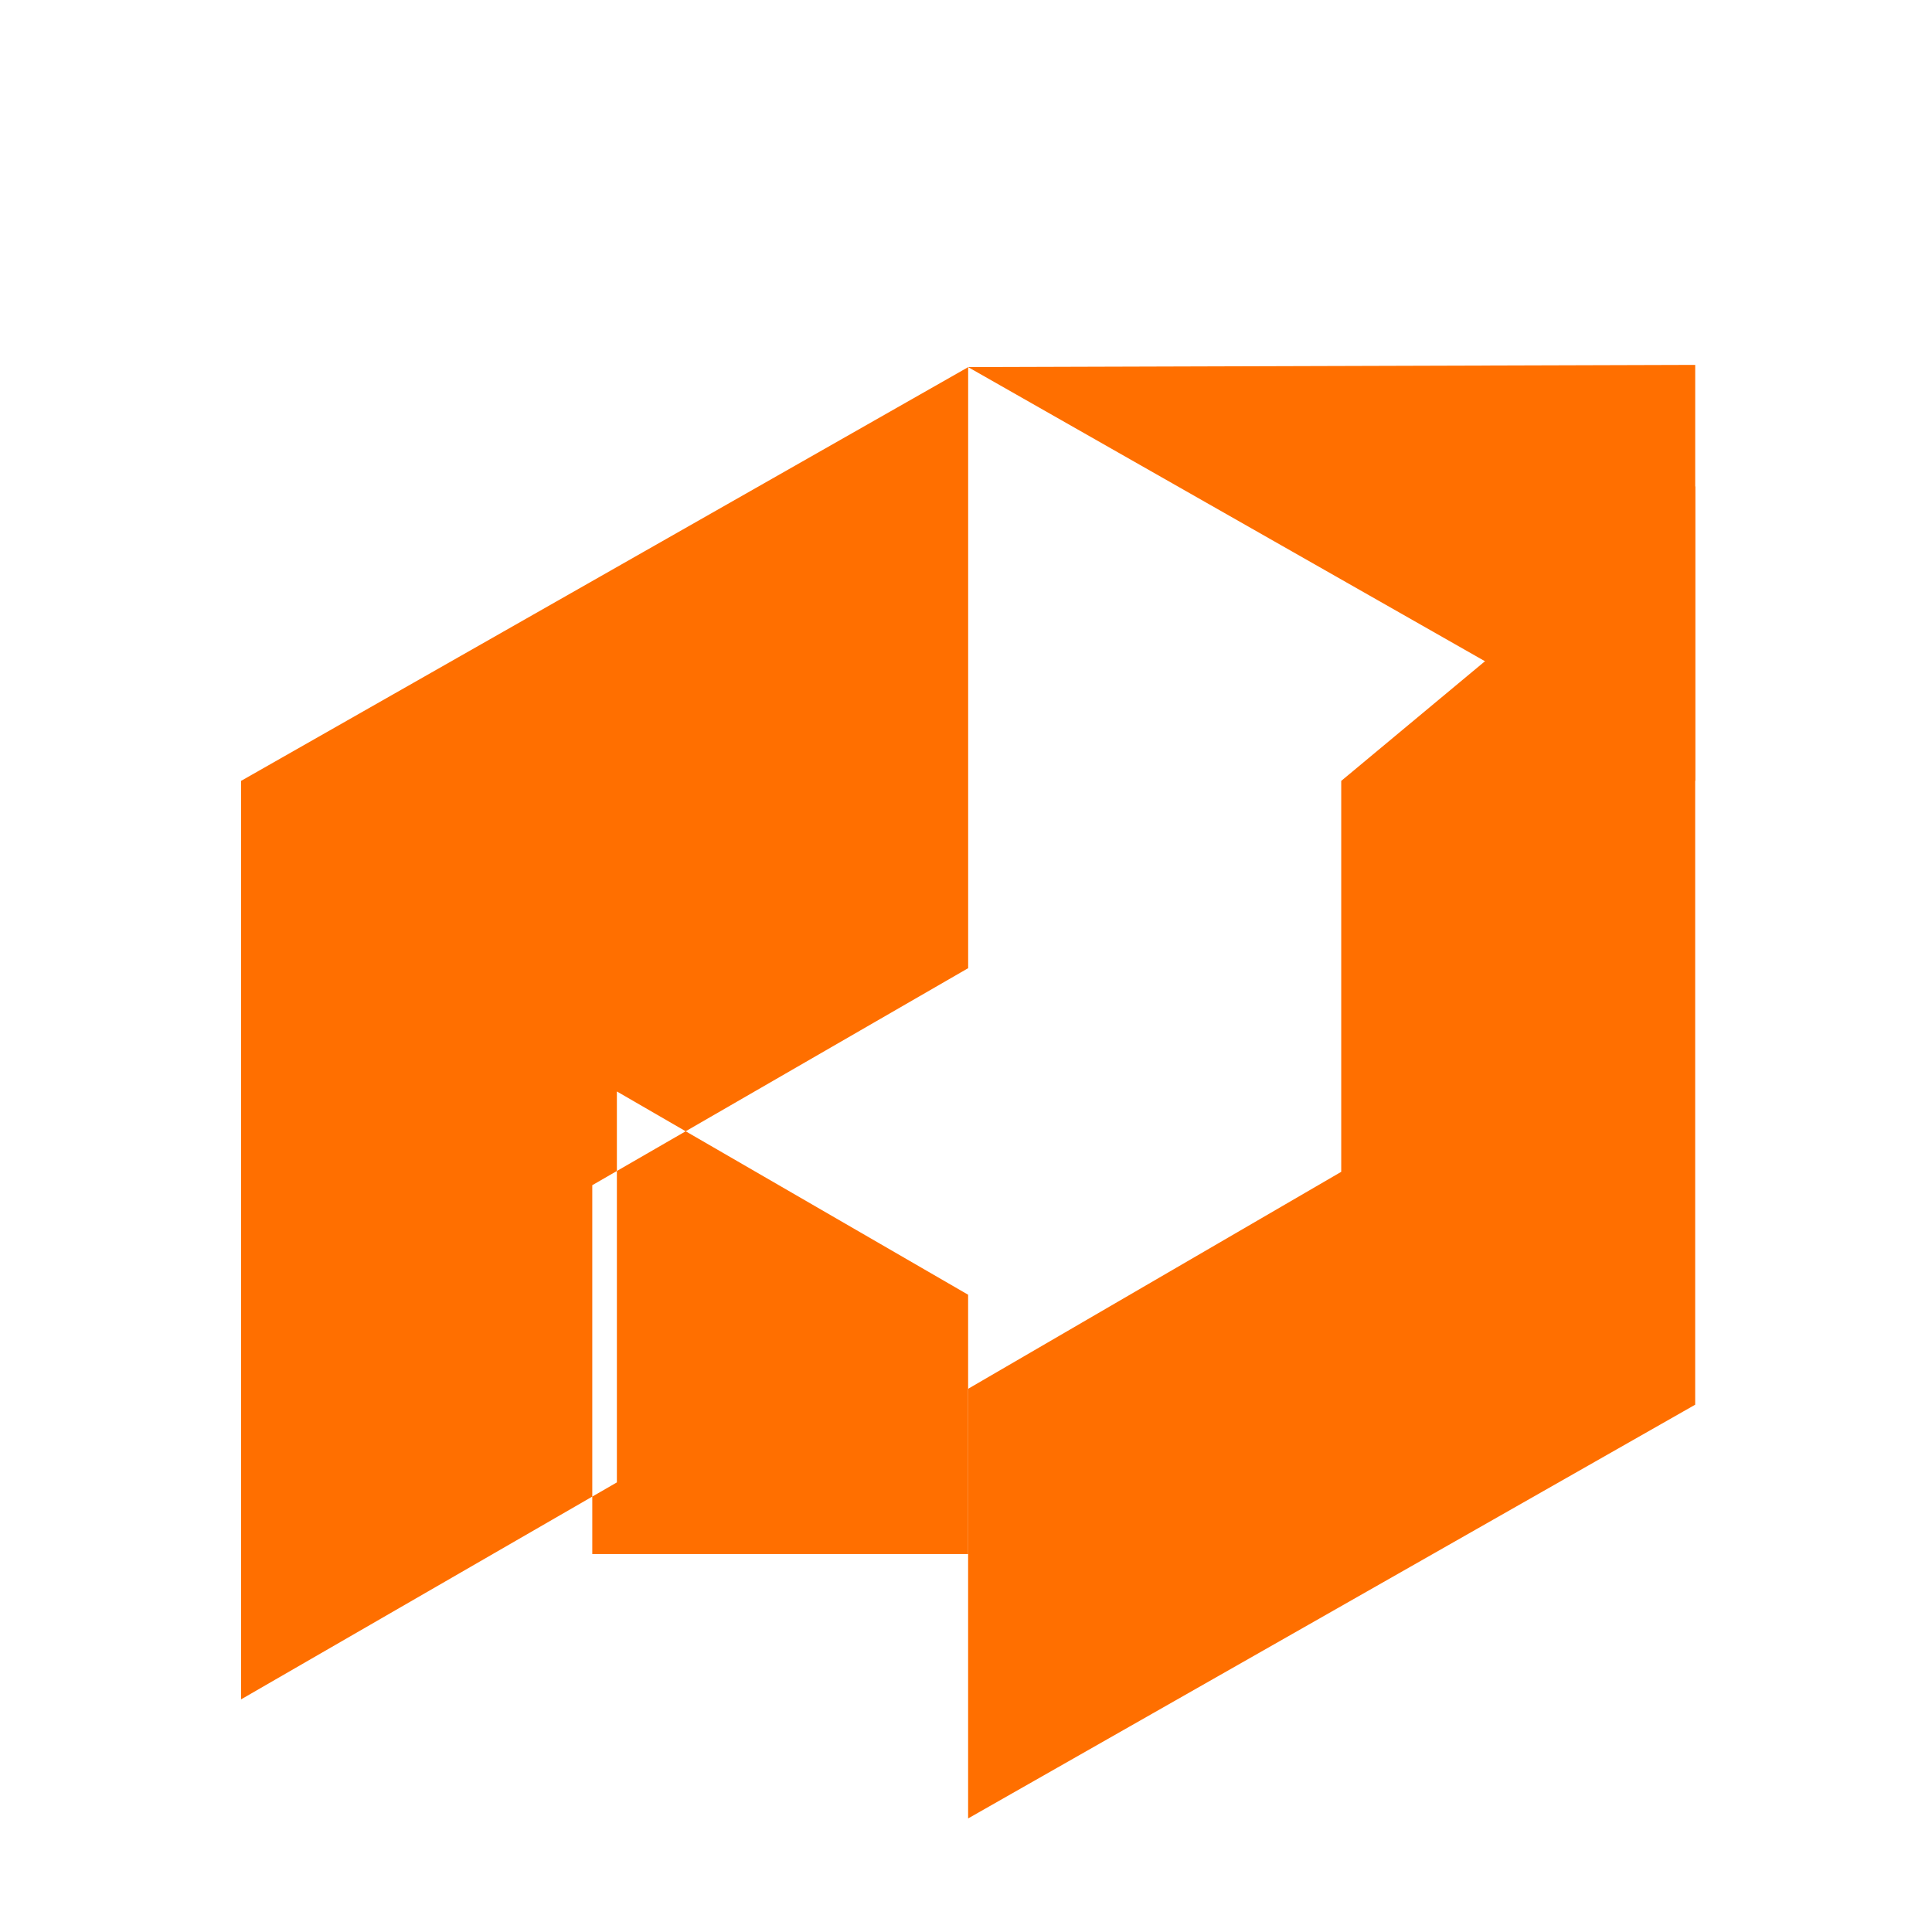
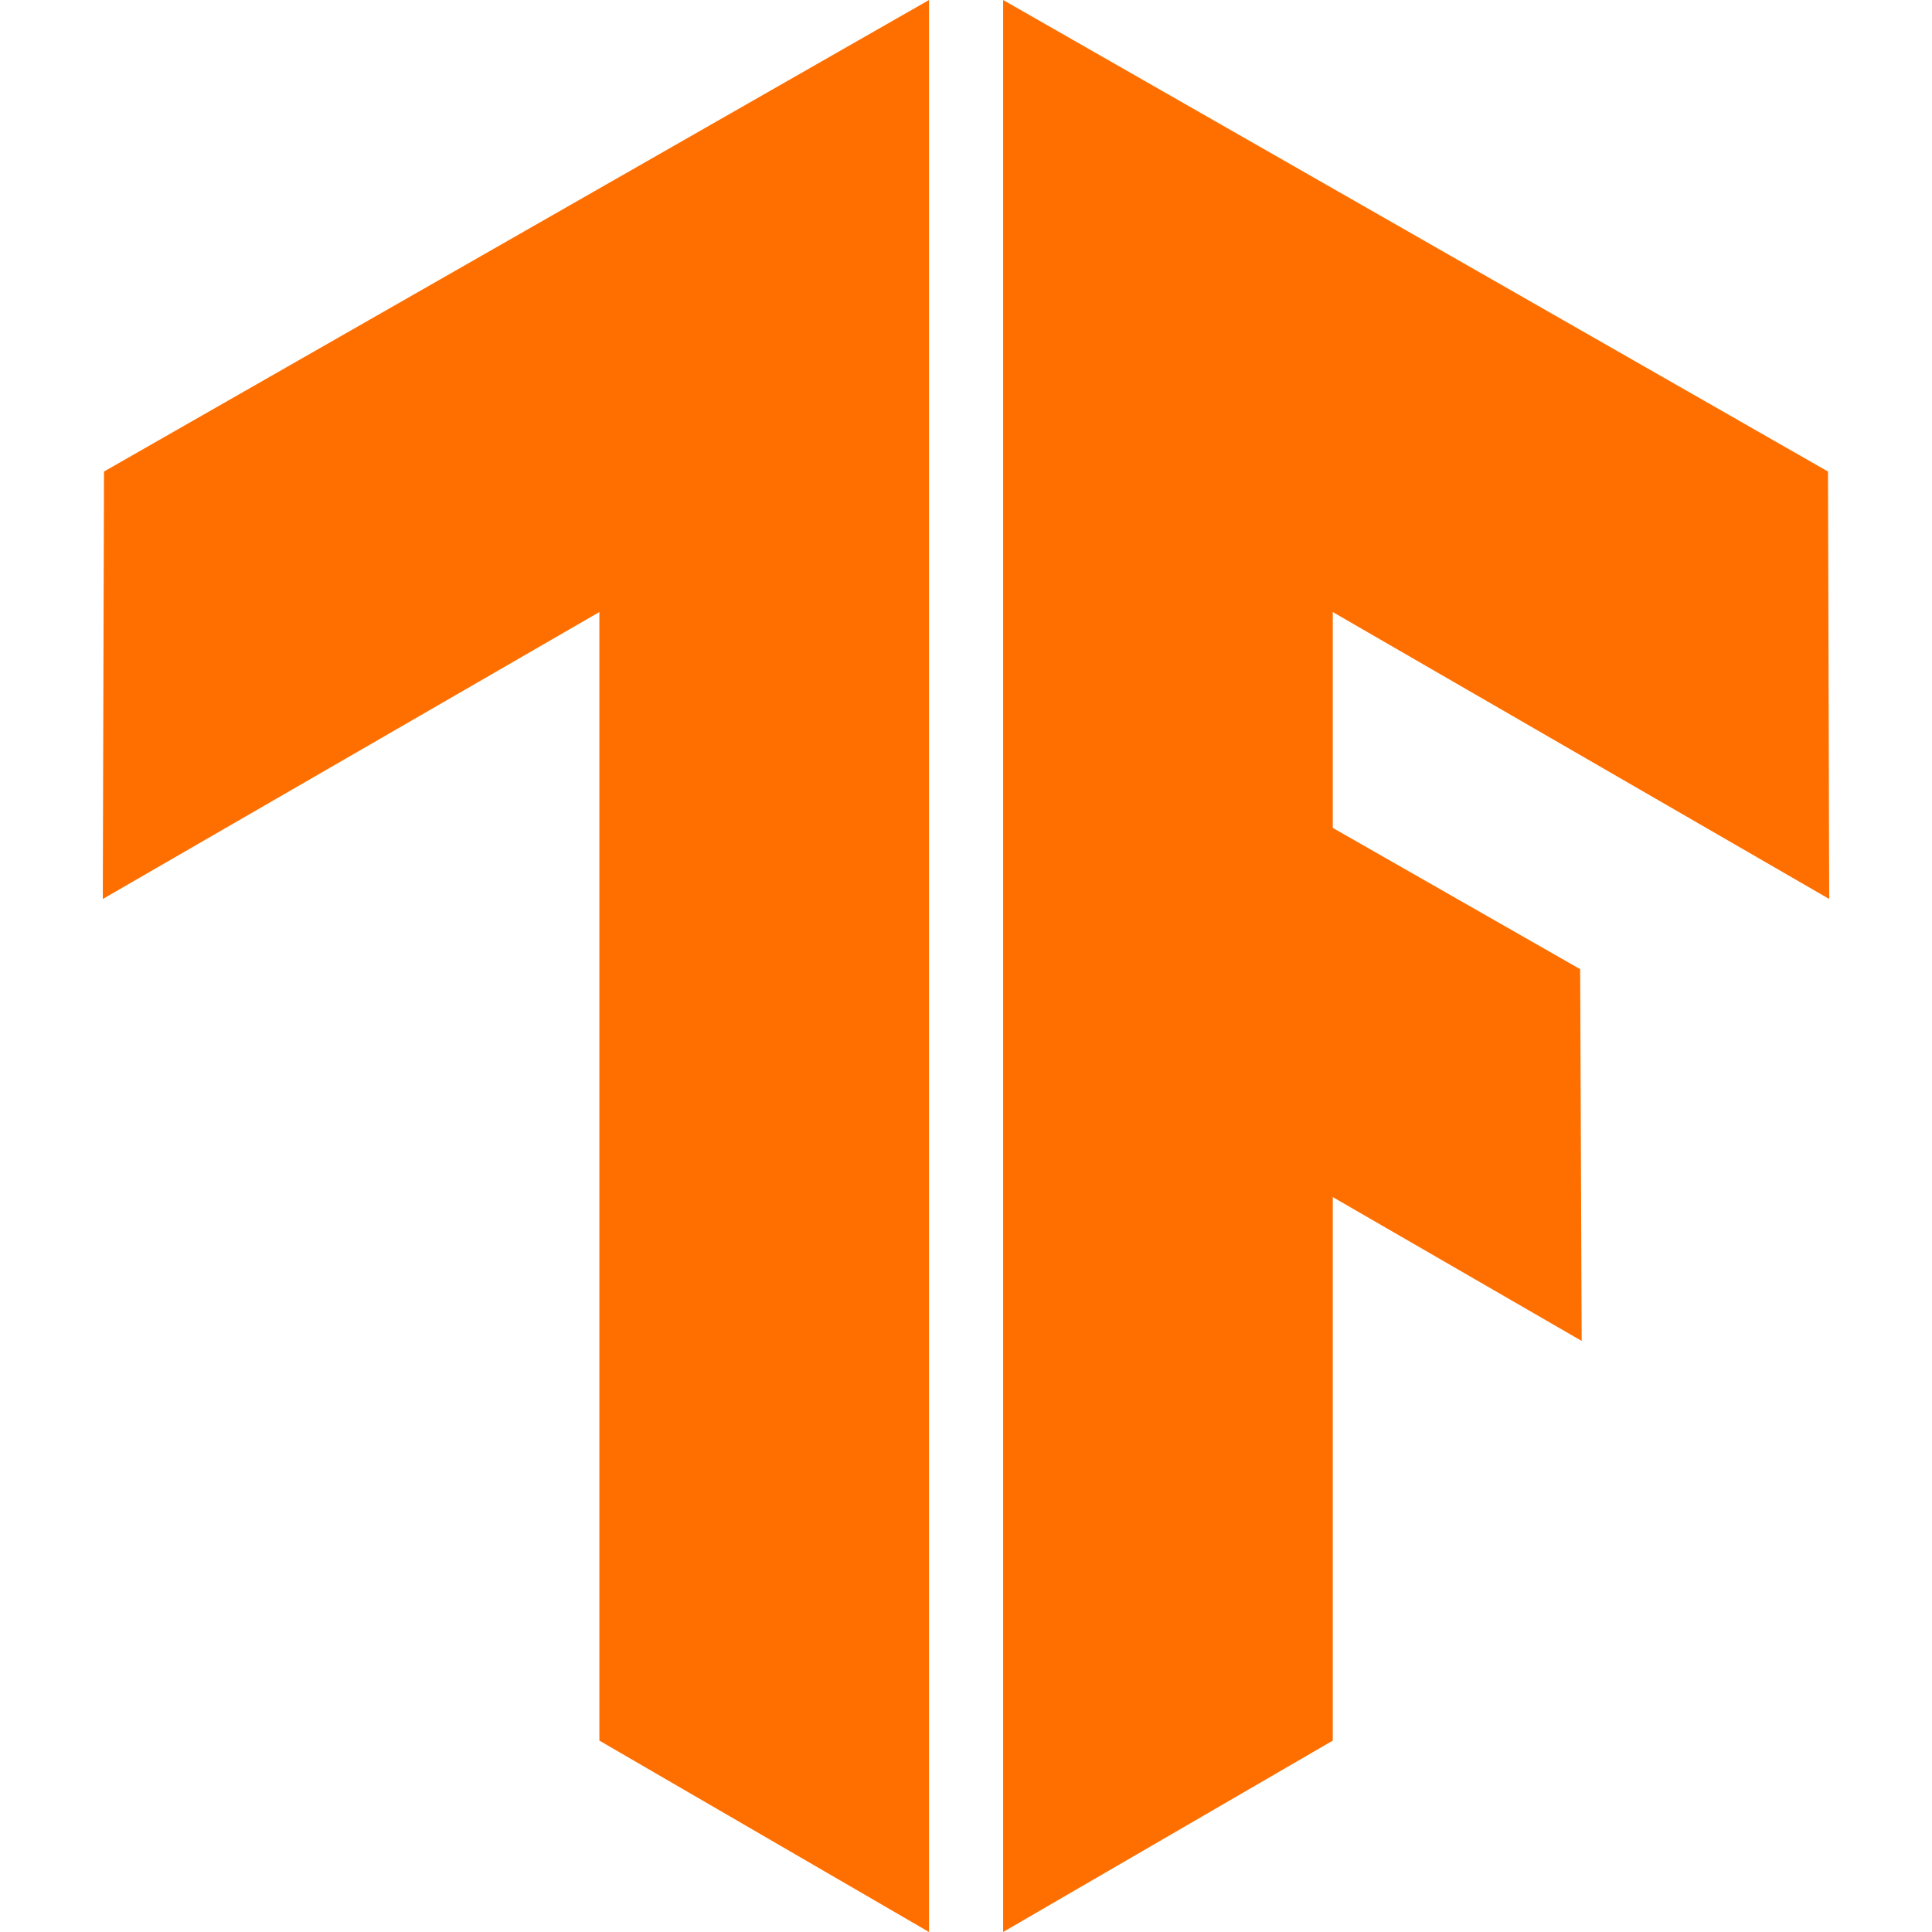
<svg xmlns="http://www.w3.org/2000/svg" viewBox="0 0 128 128">
-   <path fill="#FF6F00" d="M64.142 102.96H39.24V78.522l24.903-14.378V24.325L15.97 51.736v60.852l24.9-14.376v-25.9l23.27 13.467zm0-78.636l48.17 27.411v-27.56L64.142 24.32z" />
-   <path fill="#FF6F00" d="M88.86 51.736v25.9l-24.72 14.376v28.464l48.17-27.411V32.214z" />
+   <path d="m61.55 128-21.84-12.68V40.55L6.81 59.56l.08-28.32L61.55 0zM66.46 0v128l21.84-12.68V79.31l16.49 9.53-.1-24.63-16.39-9.36v-14.3l32.89 19.01-.08-28.32z" fill="#ff6f00" />
</svg>
